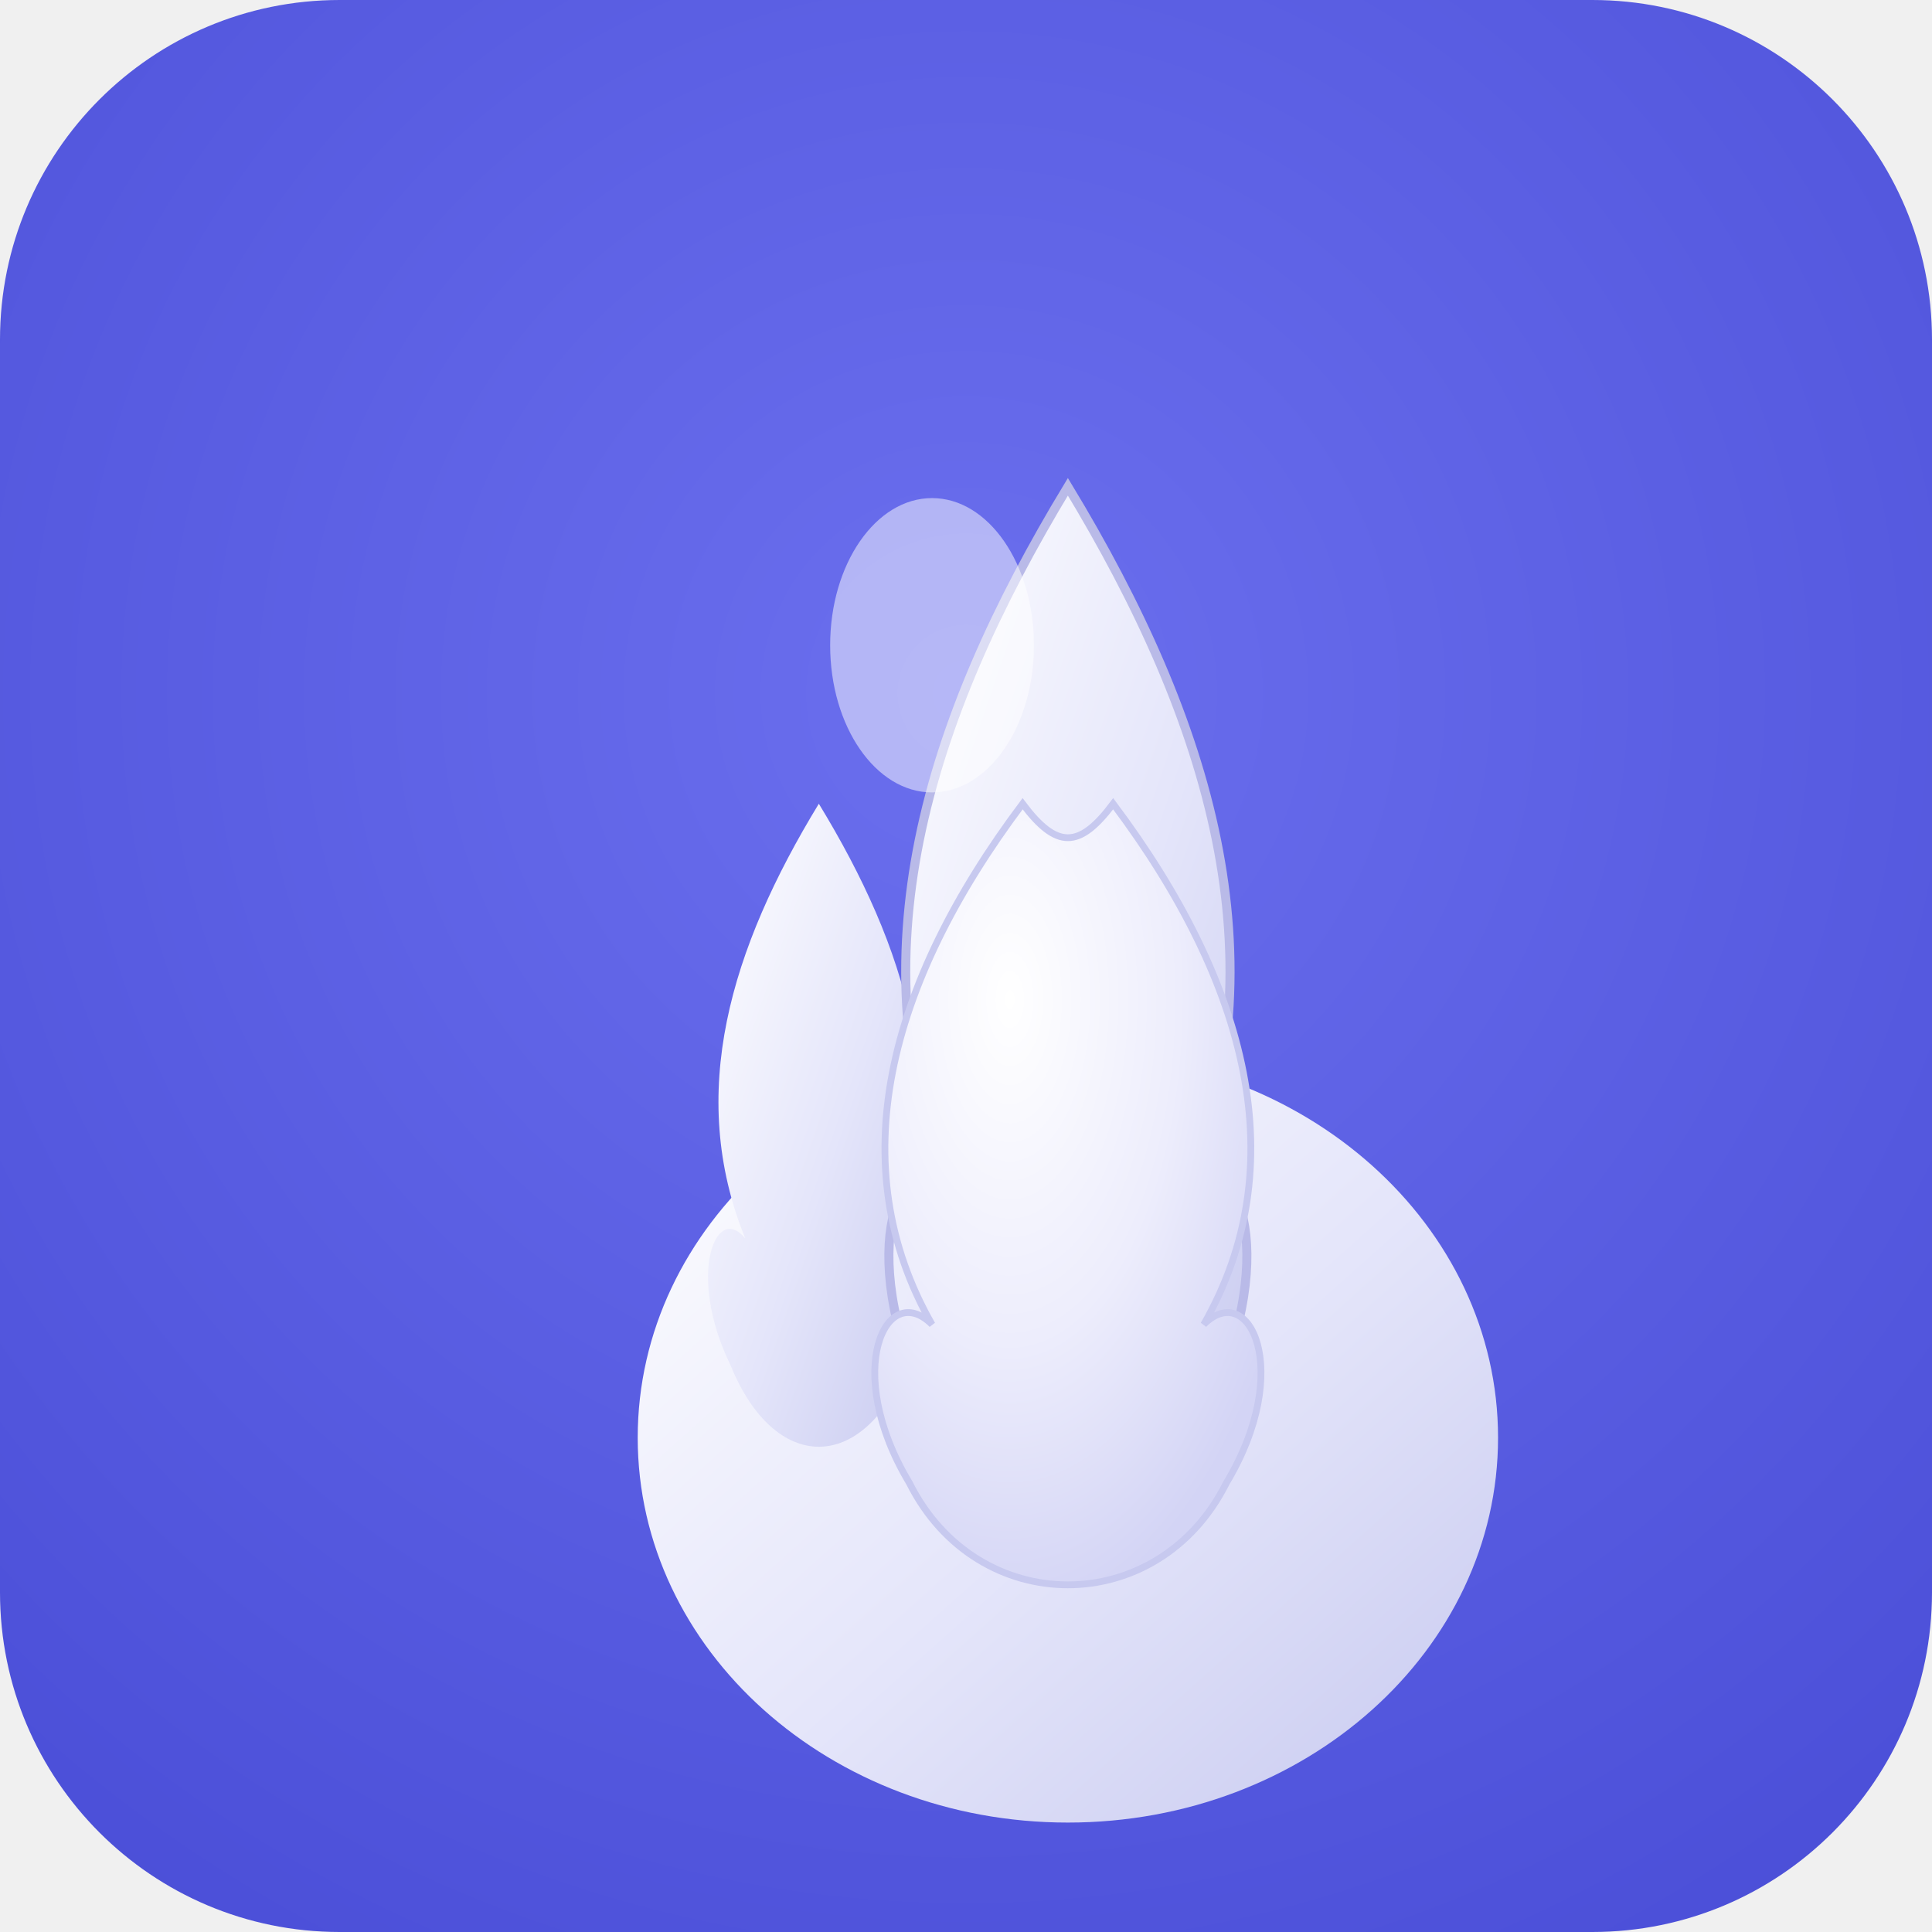
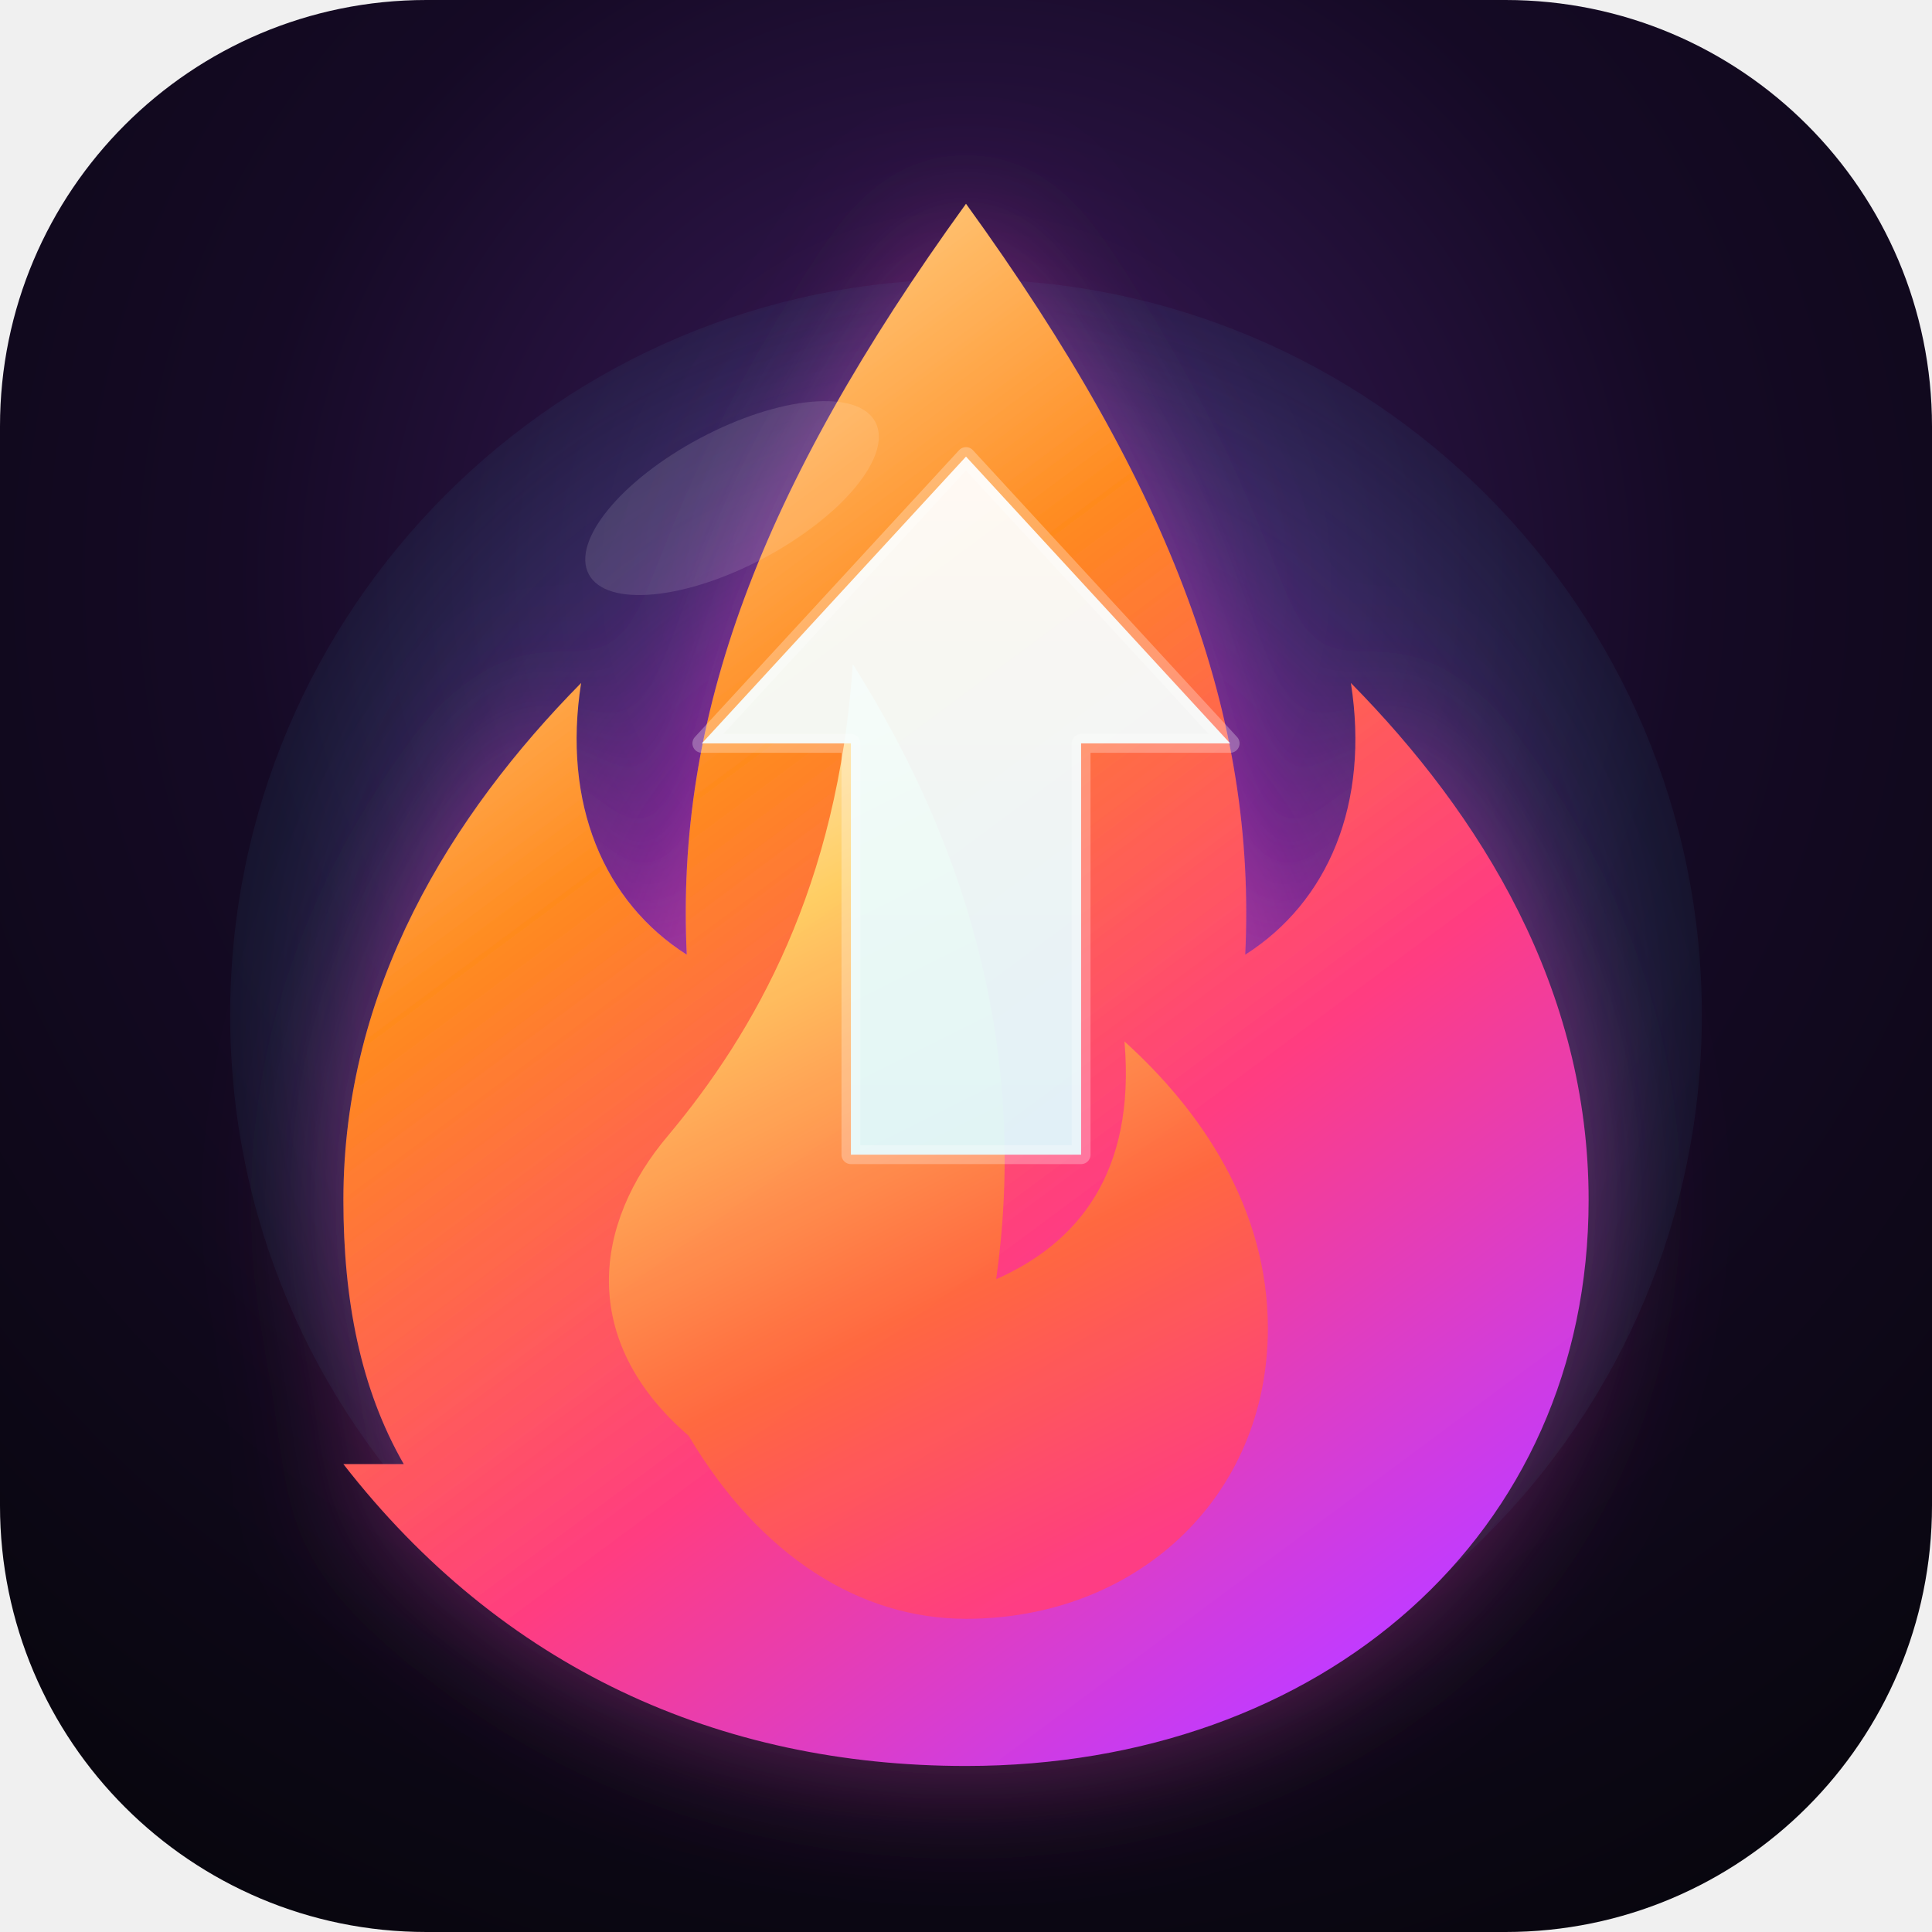
<svg xmlns="http://www.w3.org/2000/svg" viewBox="0 0 1024 1024">
  <defs>
-     <radialGradient id="bg" cx="50%" cy="36%" r="75%">
-       <stop offset="0%" stop-color="#6B6FEE" />
-       <stop offset="100%" stop-color="#4B4FD8" />
+     <radialGradient id="bgGlow" cx="50%" cy="30%" r="78%">
+       <stop offset="0%" stop-color="#3C1B5D" />
+       <stop offset="48%" stop-color="#150A25" />
+       <stop offset="100%" stop-color="#08060E" />
    </radialGradient>
-     <linearGradient id="outerG" x1="0" y1="0" x2="1" y2="1">
+     <radialGradient id="hotGlow" cx="50%" cy="50%" r="55%">
+       <stop offset="0%" stop-color="#FF6A3D" stop-opacity="0.9" />
+       <stop offset="44%" stop-color="#C13BFF" stop-opacity="0.32" />
+       <stop offset="100%" stop-color="#22E0D8" stop-opacity="0" />
+     </radialGradient>
+     <linearGradient id="flameOuter" x1="246" y1="145" x2="765" y2="845" gradientUnits="userSpaceOnUse">
+       <stop offset="0%" stop-color="#FFE7A8" />
+       <stop offset="34%" stop-color="#FF8A1F" />
+       <stop offset="68%" stop-color="#FF3D81" />
+       <stop offset="100%" stop-color="#C13BFF" />
+     </linearGradient>
+     <linearGradient id="flameInner" x1="390" y1="275" x2="650" y2="795" gradientUnits="userSpaceOnUse">
      <stop offset="0%" stop-color="#FFFFFF" />
-       <stop offset="55%" stop-color="#E4E5FA" />
-       <stop offset="100%" stop-color="#C7C9EF" />
+       <stop offset="34%" stop-color="#FFD166" />
+       <stop offset="72%" stop-color="#FF6A3D" />
+       <stop offset="100%" stop-color="#FF3D81" />
    </linearGradient>
-     <radialGradient id="innerG" cx="35%" cy="25%" r="80%">
+     <linearGradient id="arrowG" x1="512" y1="260" x2="512" y2="620" gradientUnits="userSpaceOnUse">
      <stop offset="0%" stop-color="#FFFFFF" />
-       <stop offset="55%" stop-color="#EDEDFC" />
-       <stop offset="100%" stop-color="#D3D4F5" />
-     </radialGradient>
+       <stop offset="100%" stop-color="#DDFBFF" />
+     </linearGradient>
+     <filter id="shadow" x="-30%" y="-30%" width="160%" height="160%">
+       <feDropShadow dx="0" dy="24" stdDeviation="34" flood-color="#000000" flood-opacity="0.45" />
+       <feDropShadow dx="0" dy="0" stdDeviation="34" flood-color="#FF4FD8" flood-opacity="0.38" />
+     </filter>
  </defs>
-   <rect width="1024" height="1024" rx="180" fill="url(#bg)" />
-   <g transform="translate(266,150) scale(6)">
-     <ellipse cx="50" cy="102" rx="38" ry="34" fill="url(#outerG)" />
-     <path d="M28 46 C20.2 58.8 16.3 71.6 21.5 84.4 C18.9 81.2 16.3 87.6 20.2 95.6 C24.1 105.2 31.9 105.2 35.8 95.6 C39.7 87.6 37.1 81.2 34.5 84.4 C39.7 71.6 35.8 58.8 28 46 Z" fill="url(#outerG)" />
-     <path d="M50 18 C37.4 38.8 31.1 59.6 39.5 80.4 C35.3 75.2 31.1 85.6 37.4 98.6 C43.7 114.2 56.3 114.2 62.6 98.6 C68.9 85.6 64.7 75.2 60.5 80.4 C68.9 59.6 62.6 38.8 50 18 Z" fill="url(#outerG)" stroke="#B9BAE8" stroke-width="0.8" />
-     <path d="M46 46 C34 62 30 78 38 92 C34 88 30 96 36 106 C42 118 58 118 64 106 C70 96 66 88 62 92 C70 78 66 62 54 46 C51 50 49 50 46 46 Z" fill="url(#innerG)" stroke="#C7C9EF" stroke-width="0.6" />
-     <ellipse cx="38" cy="32" rx="9" ry="13" fill="#FFFFFF" opacity="0.5" />
-   </g>
+   <rect width="1024" height="1024" rx="226" fill="url(#bgGlow)" />
+   <circle cx="512" cy="538" r="390" fill="url(#hotGlow)" />
+   <path d="M182 776C266 884 381 936 512 936C700 936 842 814 842 636C842 524 785 432 716 362C726 426 704 478 660 506C666 381 622 260 512 108C402 260 358 381 364 506C320 478 298 426 308 362C239 432 182 524 182 636C182 689 191 736 214 776Z" fill="url(#flameOuter)" filter="url(#shadow)" />
+   <path d="M365 761C403 825 456 858 512 858C602 858 672 794 672 704C672 640 636 588 596 552C602 622 571 659 528 678C544 564 517 455 452 352C444 470 400 547 354 602C315 648 306 710 365 761Z" fill="url(#flameInner)" opacity="0.96" />
+   <path d="M512 242L652 394H573V612H451V394H372L512 242Z" fill="url(#arrowG)" opacity="0.94" />
+   <path d="M512 242L652 394H573V612H451V394H372L512 242Z" fill="none" stroke="#FFFFFF" stroke-opacity="0.28" stroke-width="10" stroke-linejoin="round" />
+   <ellipse cx="388" cy="264" rx="86" ry="36" fill="#FFFFFF" opacity="0.12" transform="rotate(-28 388 264)" />
</svg>
